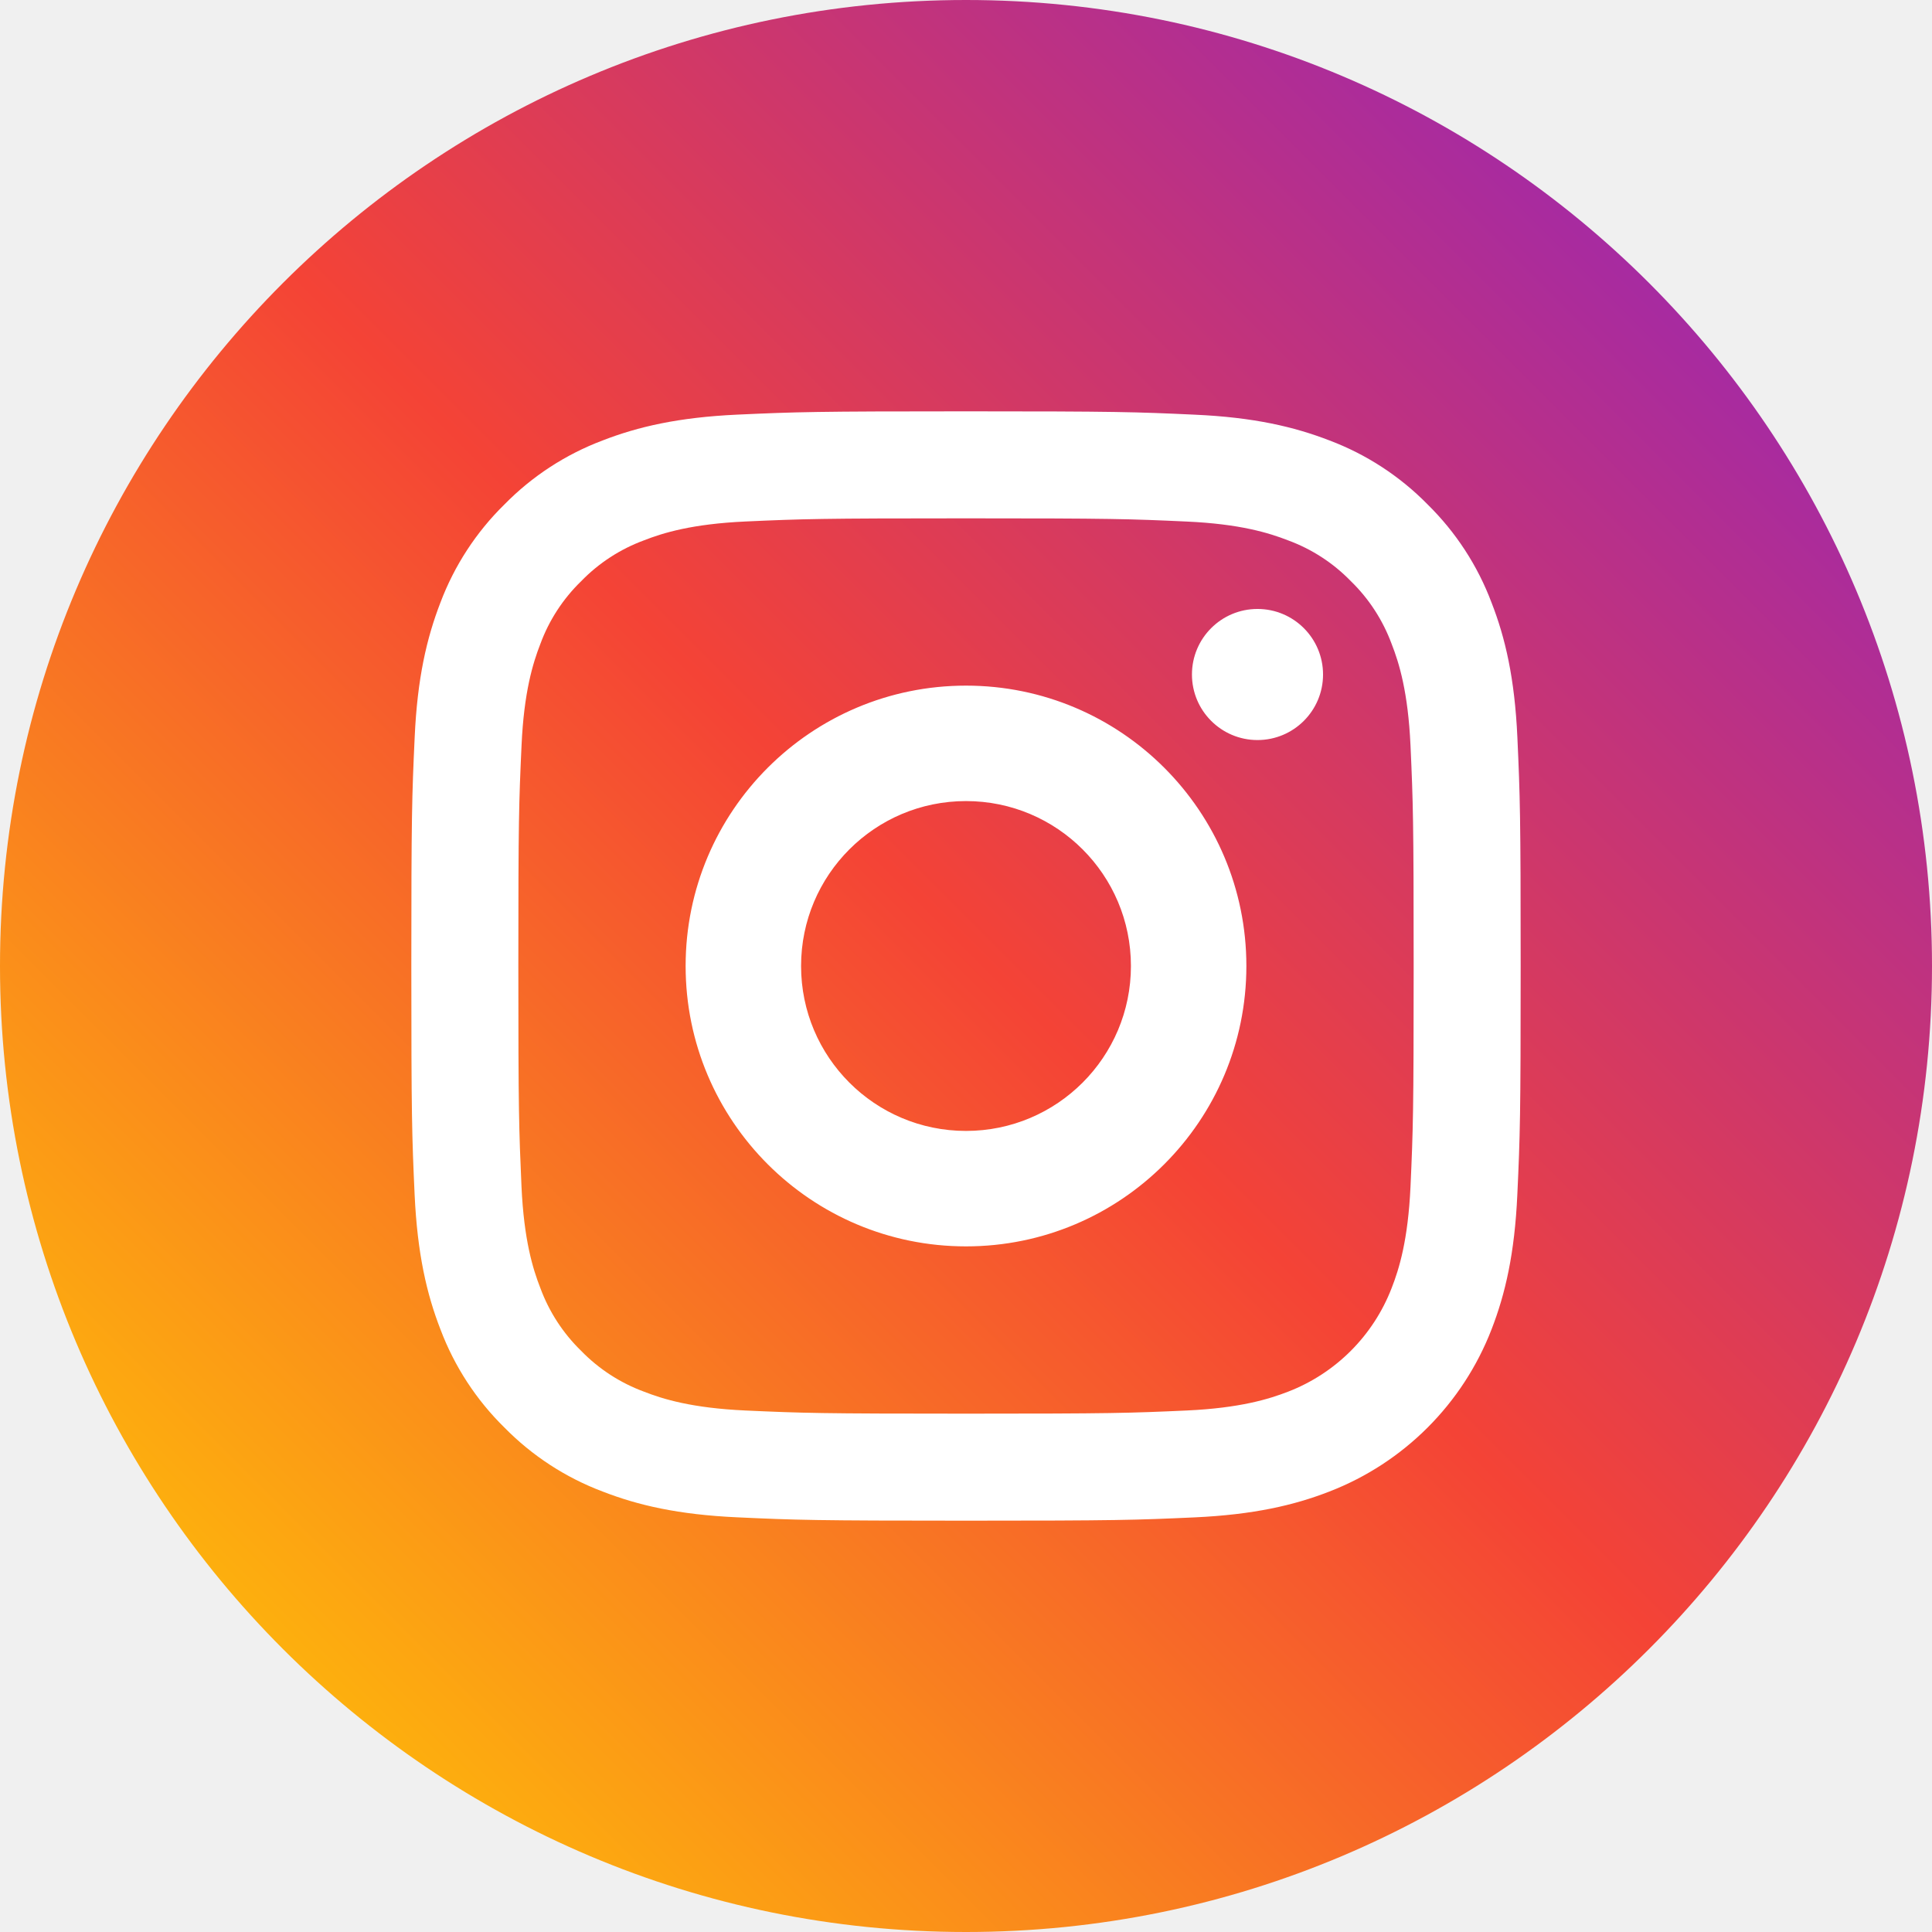
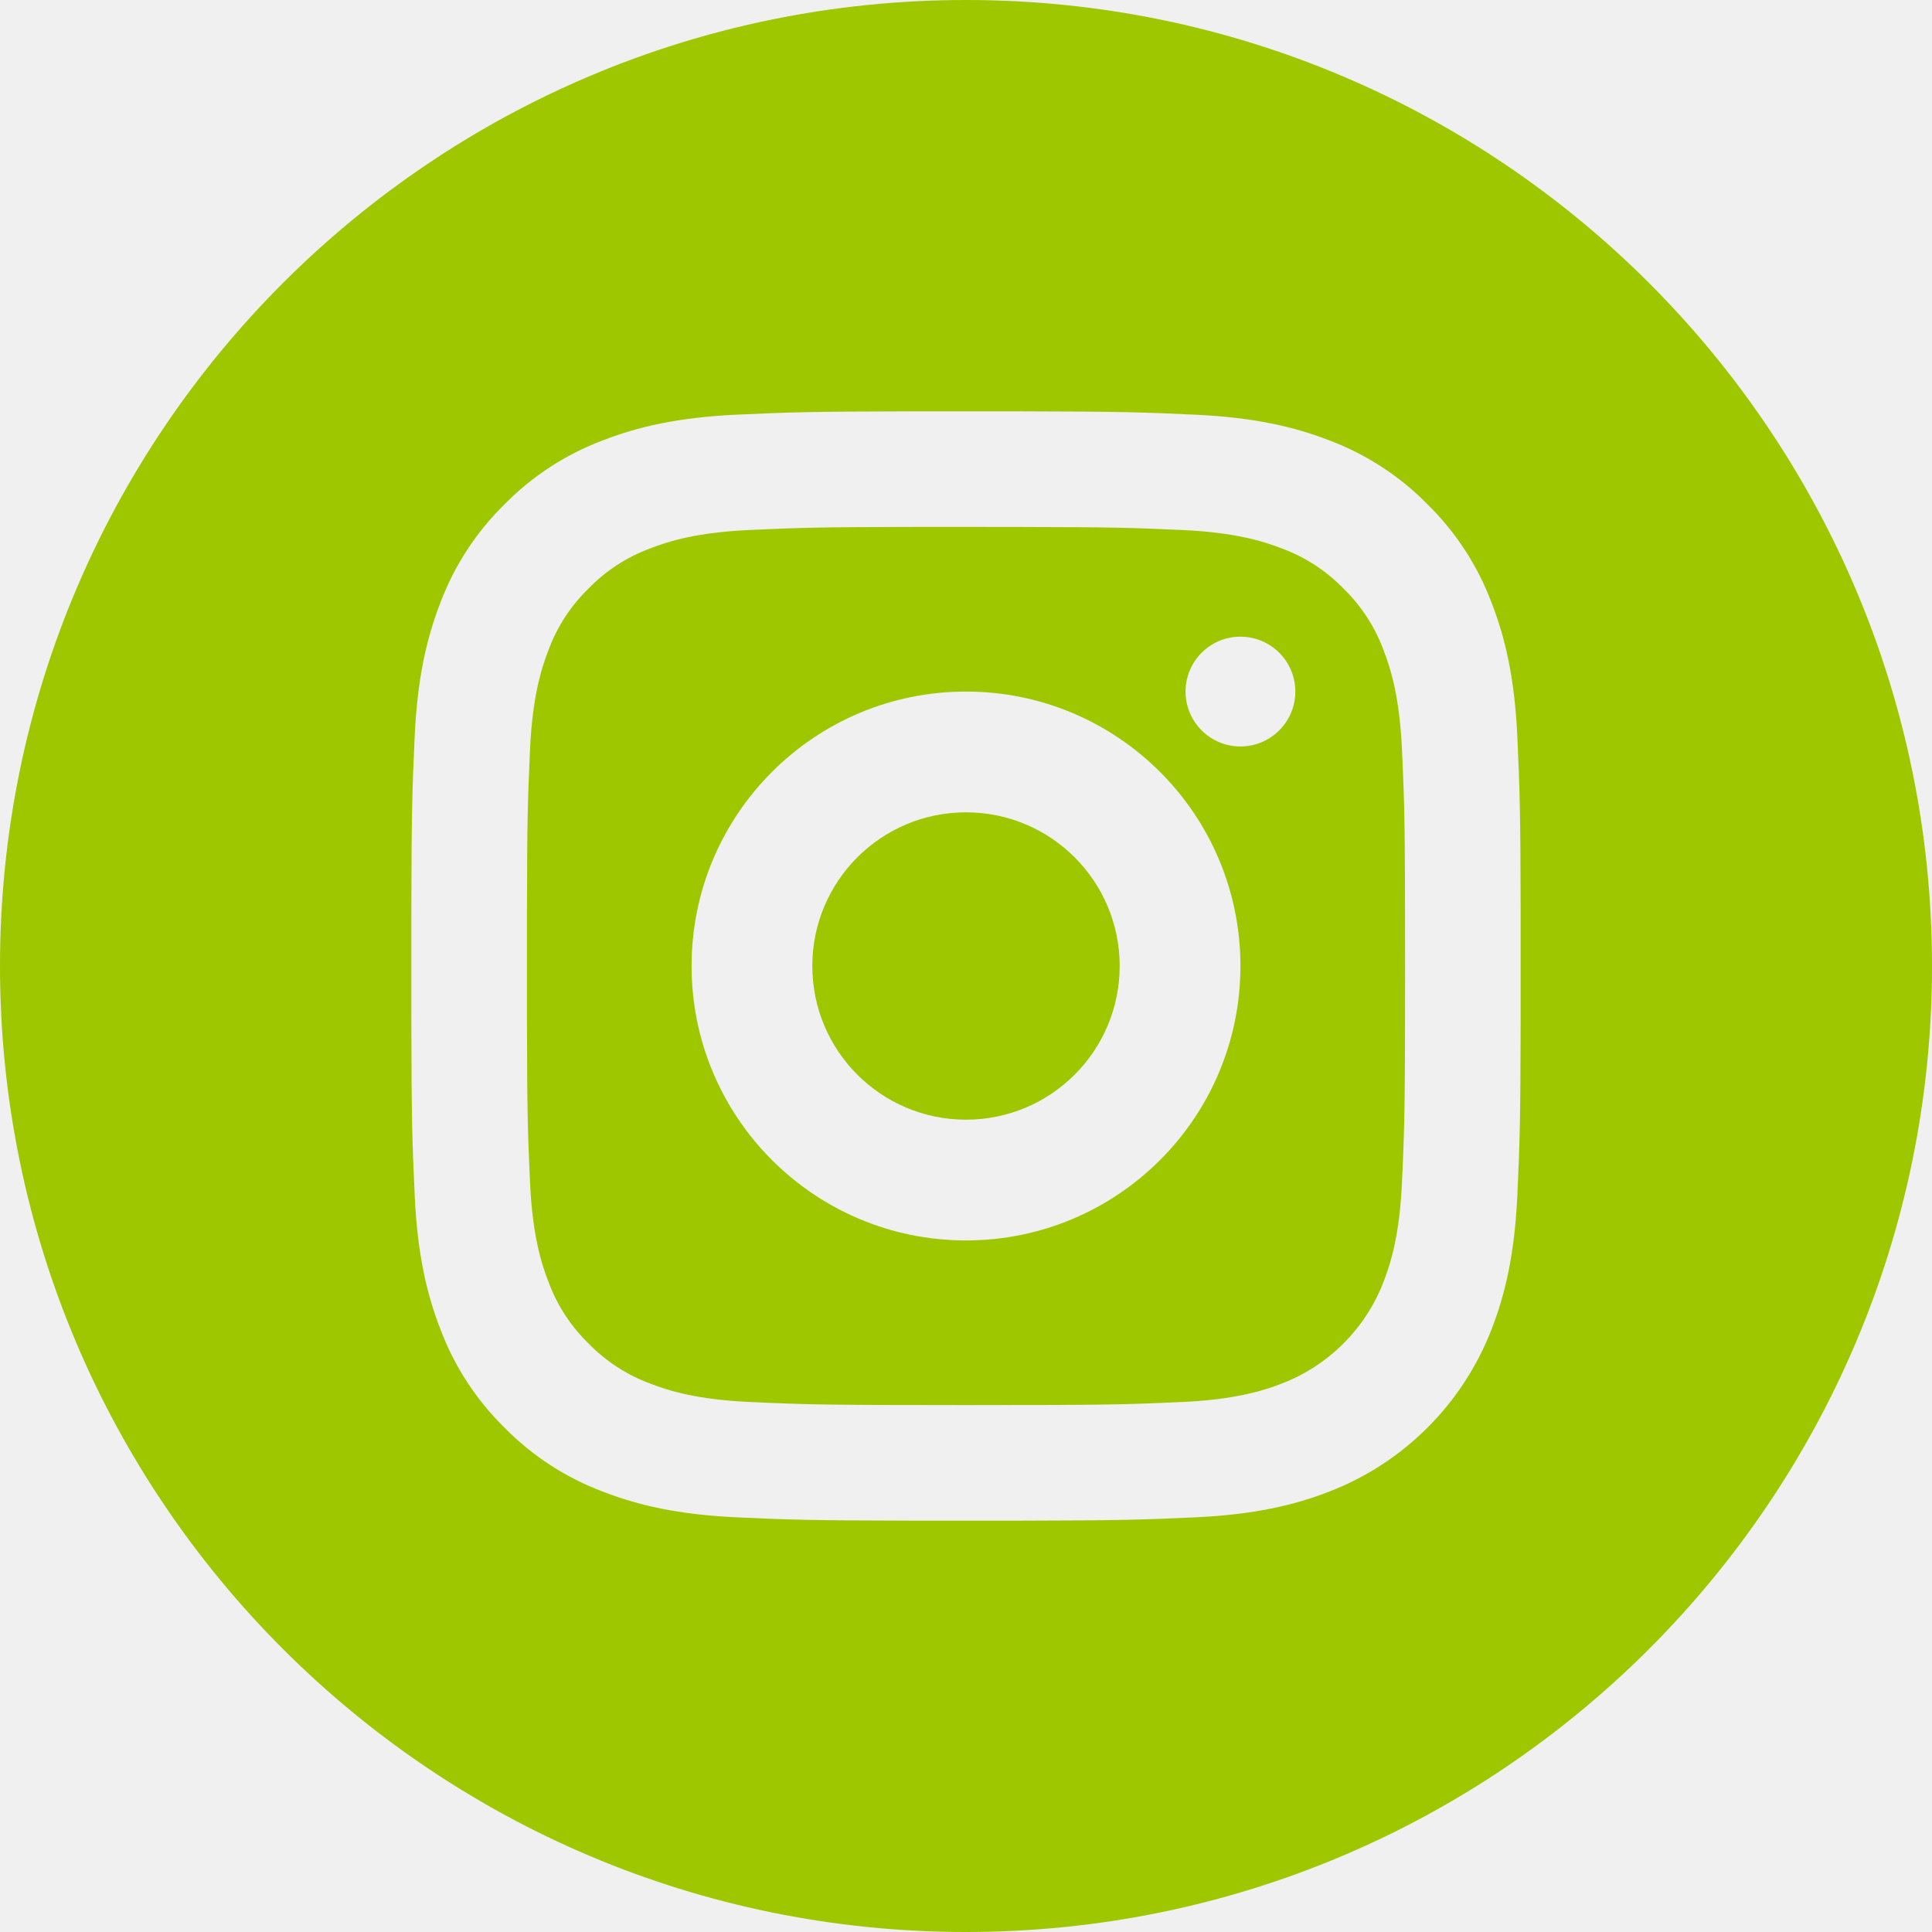
- <svg xmlns="http://www.w3.org/2000/svg" width="41" height="41" viewBox="0 0 41 41">
-   <defs>
-     <linearGradient id="a" x1="9.154%" x2="90.846%" y1="90.847%" y2="9.153%">
-       <stop offset="0%" stop-color="#FFC107" />
-       <stop offset="50.7%" stop-color="#F44336" />
-       <stop offset="99%" stop-color="#9C27B0" />
-     </linearGradient>
-   </defs>
-   <g fill="none" fill-rule="evenodd">
-     <circle cx="20.5" cy="20.5" r="15.5" fill="#FFF" />
-     <path fill="url(#a)" fill-rule="nonzero" d="M24 20.5a3.5 3.5 0 1 1-7 0 3.5 3.5 0 0 1 7 0zm5.533-6.834c.16.408.348 1.022.4 2.152.055 1.221.067 1.588.067 4.682 0 3.094-.012 3.46-.067 4.683-.052 1.13-.24 1.743-.4 2.151a3.837 3.837 0 0 1-2.199 2.2c-.408.158-1.022.347-2.152.399-1.221.055-1.587.067-4.682.067-3.095 0-3.46-.012-4.682-.067-1.13-.052-1.744-.24-2.152-.4a3.588 3.588 0 0 1-1.333-.866 3.592 3.592 0 0 1-.866-1.333c-.16-.408-.348-1.021-.4-2.151C11.013 23.96 11 23.594 11 20.5s.012-3.46.068-4.682c.051-1.13.24-1.744.399-2.152.185-.504.482-.959.867-1.333a3.585 3.585 0 0 1 1.332-.866c.408-.16 1.022-.348 2.152-.4C17.039 11.012 17.406 11 20.5 11c3.094 0 3.46.012 4.683.068 1.13.051 1.743.24 2.151.399.504.185.959.481 1.333.866.385.374.68.83.866 1.333zM20.5 26.45a5.95 5.95 0 1 0 0-11.9 5.95 5.95 0 0 0 0 11.9zm6.186-10.745a1.39 1.39 0 1 0 0-2.782 1.39 1.39 0 0 0 0 2.782zM20.5 0C31.82 0 41 9.18 41 20.5S31.82 41 20.5 41 0 31.82 0 20.5 9.18 0 20.5 0zm11.7 25.353c.058-1.255.071-1.656.071-4.853s-.013-3.598-.07-4.853c-.057-1.253-.256-2.109-.548-2.858a5.768 5.768 0 0 0-1.357-2.084 5.77 5.77 0 0 0-2.085-1.359c-.75-.29-1.605-.49-2.858-.546-1.255-.058-1.656-.071-4.853-.071s-3.598.013-4.853.07c-1.253.058-2.109.257-2.858.548a5.766 5.766 0 0 0-2.084 1.358 5.767 5.767 0 0 0-1.359 2.084c-.29.75-.49 1.605-.546 2.858-.058 1.255-.071 1.656-.071 4.853s.013 3.598.07 4.853c.058 1.253.257 2.11.548 2.858a5.77 5.77 0 0 0 1.358 2.084 5.767 5.767 0 0 0 2.085 1.358c.748.291 1.604.49 2.857.547 1.255.058 1.656.071 4.853.071s3.598-.013 4.853-.07c1.253-.058 2.11-.257 2.858-.548a6.019 6.019 0 0 0 3.442-3.442c.291-.75.49-1.605.547-2.858z" />
-   </g>
+ <svg xmlns="http://www.w3.org/2000/svg" width="44" height="44" viewBox="0 0 44 44">
+   <path fill="#9EC700" fill-rule="nonzero" d="M22 0c12.148 0 22 9.852 22 22s-9.852 22-22 22S0 34.148 0 22 9.852 0 22 0zm1.187 9.368h-2.374c-2.37.004-2.848.022-4.021.075-1.345.062-2.263.275-3.067.588a6.188 6.188 0 0 0-2.237 1.457 6.189 6.189 0 0 0-1.458 2.237c-.312.804-.526 1.722-.587 3.067-.053 1.173-.071 1.65-.075 4.021v2.374c.004 2.37.022 2.848.076 4.022.06 1.344.275 2.263.587 3.066a6.191 6.191 0 0 0 1.457 2.237 6.19 6.19 0 0 0 2.237 1.457c.804.313 1.722.526 3.067.588 1.173.053 1.651.071 4.022.075h2.373c2.37-.004 2.848-.022 4.022-.075 1.344-.062 2.263-.275 3.066-.588a6.46 6.46 0 0 0 3.694-3.694c.313-.804.527-1.722.588-3.067.053-1.173.071-1.65.075-4.021v-2.374c-.004-2.37-.022-2.848-.075-4.021-.061-1.345-.275-2.263-.588-3.067a6.19 6.19 0 0 0-1.456-2.237 6.193 6.193 0 0 0-2.238-1.458c-.804-.312-1.722-.525-3.067-.586-1.173-.054-1.65-.072-4.021-.076zm-2.346 2.633h2.318c2.217.003 2.655.02 3.77.07 1.19.054 1.835.253 2.265.42.53.196 1.009.507 1.403.913.405.393.716.872.912 1.402.167.43.366 1.076.42 2.265.059 1.286.071 1.672.071 4.93 0 3.256-.012 3.642-.071 4.928-.054 1.19-.253 1.835-.42 2.265a4.04 4.04 0 0 1-2.315 2.315c-.43.167-1.076.366-2.265.42-1.286.059-1.672.071-4.93.071-3.256 0-3.642-.012-4.928-.071-1.19-.054-1.835-.253-2.265-.42a3.777 3.777 0 0 1-1.403-.913 3.78 3.78 0 0 1-.912-1.402c-.167-.43-.366-1.076-.42-2.265-.05-1.115-.067-1.553-.07-3.77V20.84c.003-2.217.02-2.655.07-3.77.054-1.19.253-1.835.42-2.265.196-.53.508-1.009.913-1.402a3.774 3.774 0 0 1 1.402-.913c.43-.167 1.076-.366 2.265-.42 1.115-.05 1.553-.067 3.77-.07h2.318zm1.16 3.749A6.25 6.25 0 1 0 22 28.25a6.25 6.25 0 0 0 0-12.5zM22 18.5a3.5 3.5 0 1 1 0 7 3.5 3.5 0 0 1 0-7zm6.25-4a1.25 1.25 0 1 0 0 2.5 1.25 1.25 0 0 0 0-2.5z" />
</svg>
